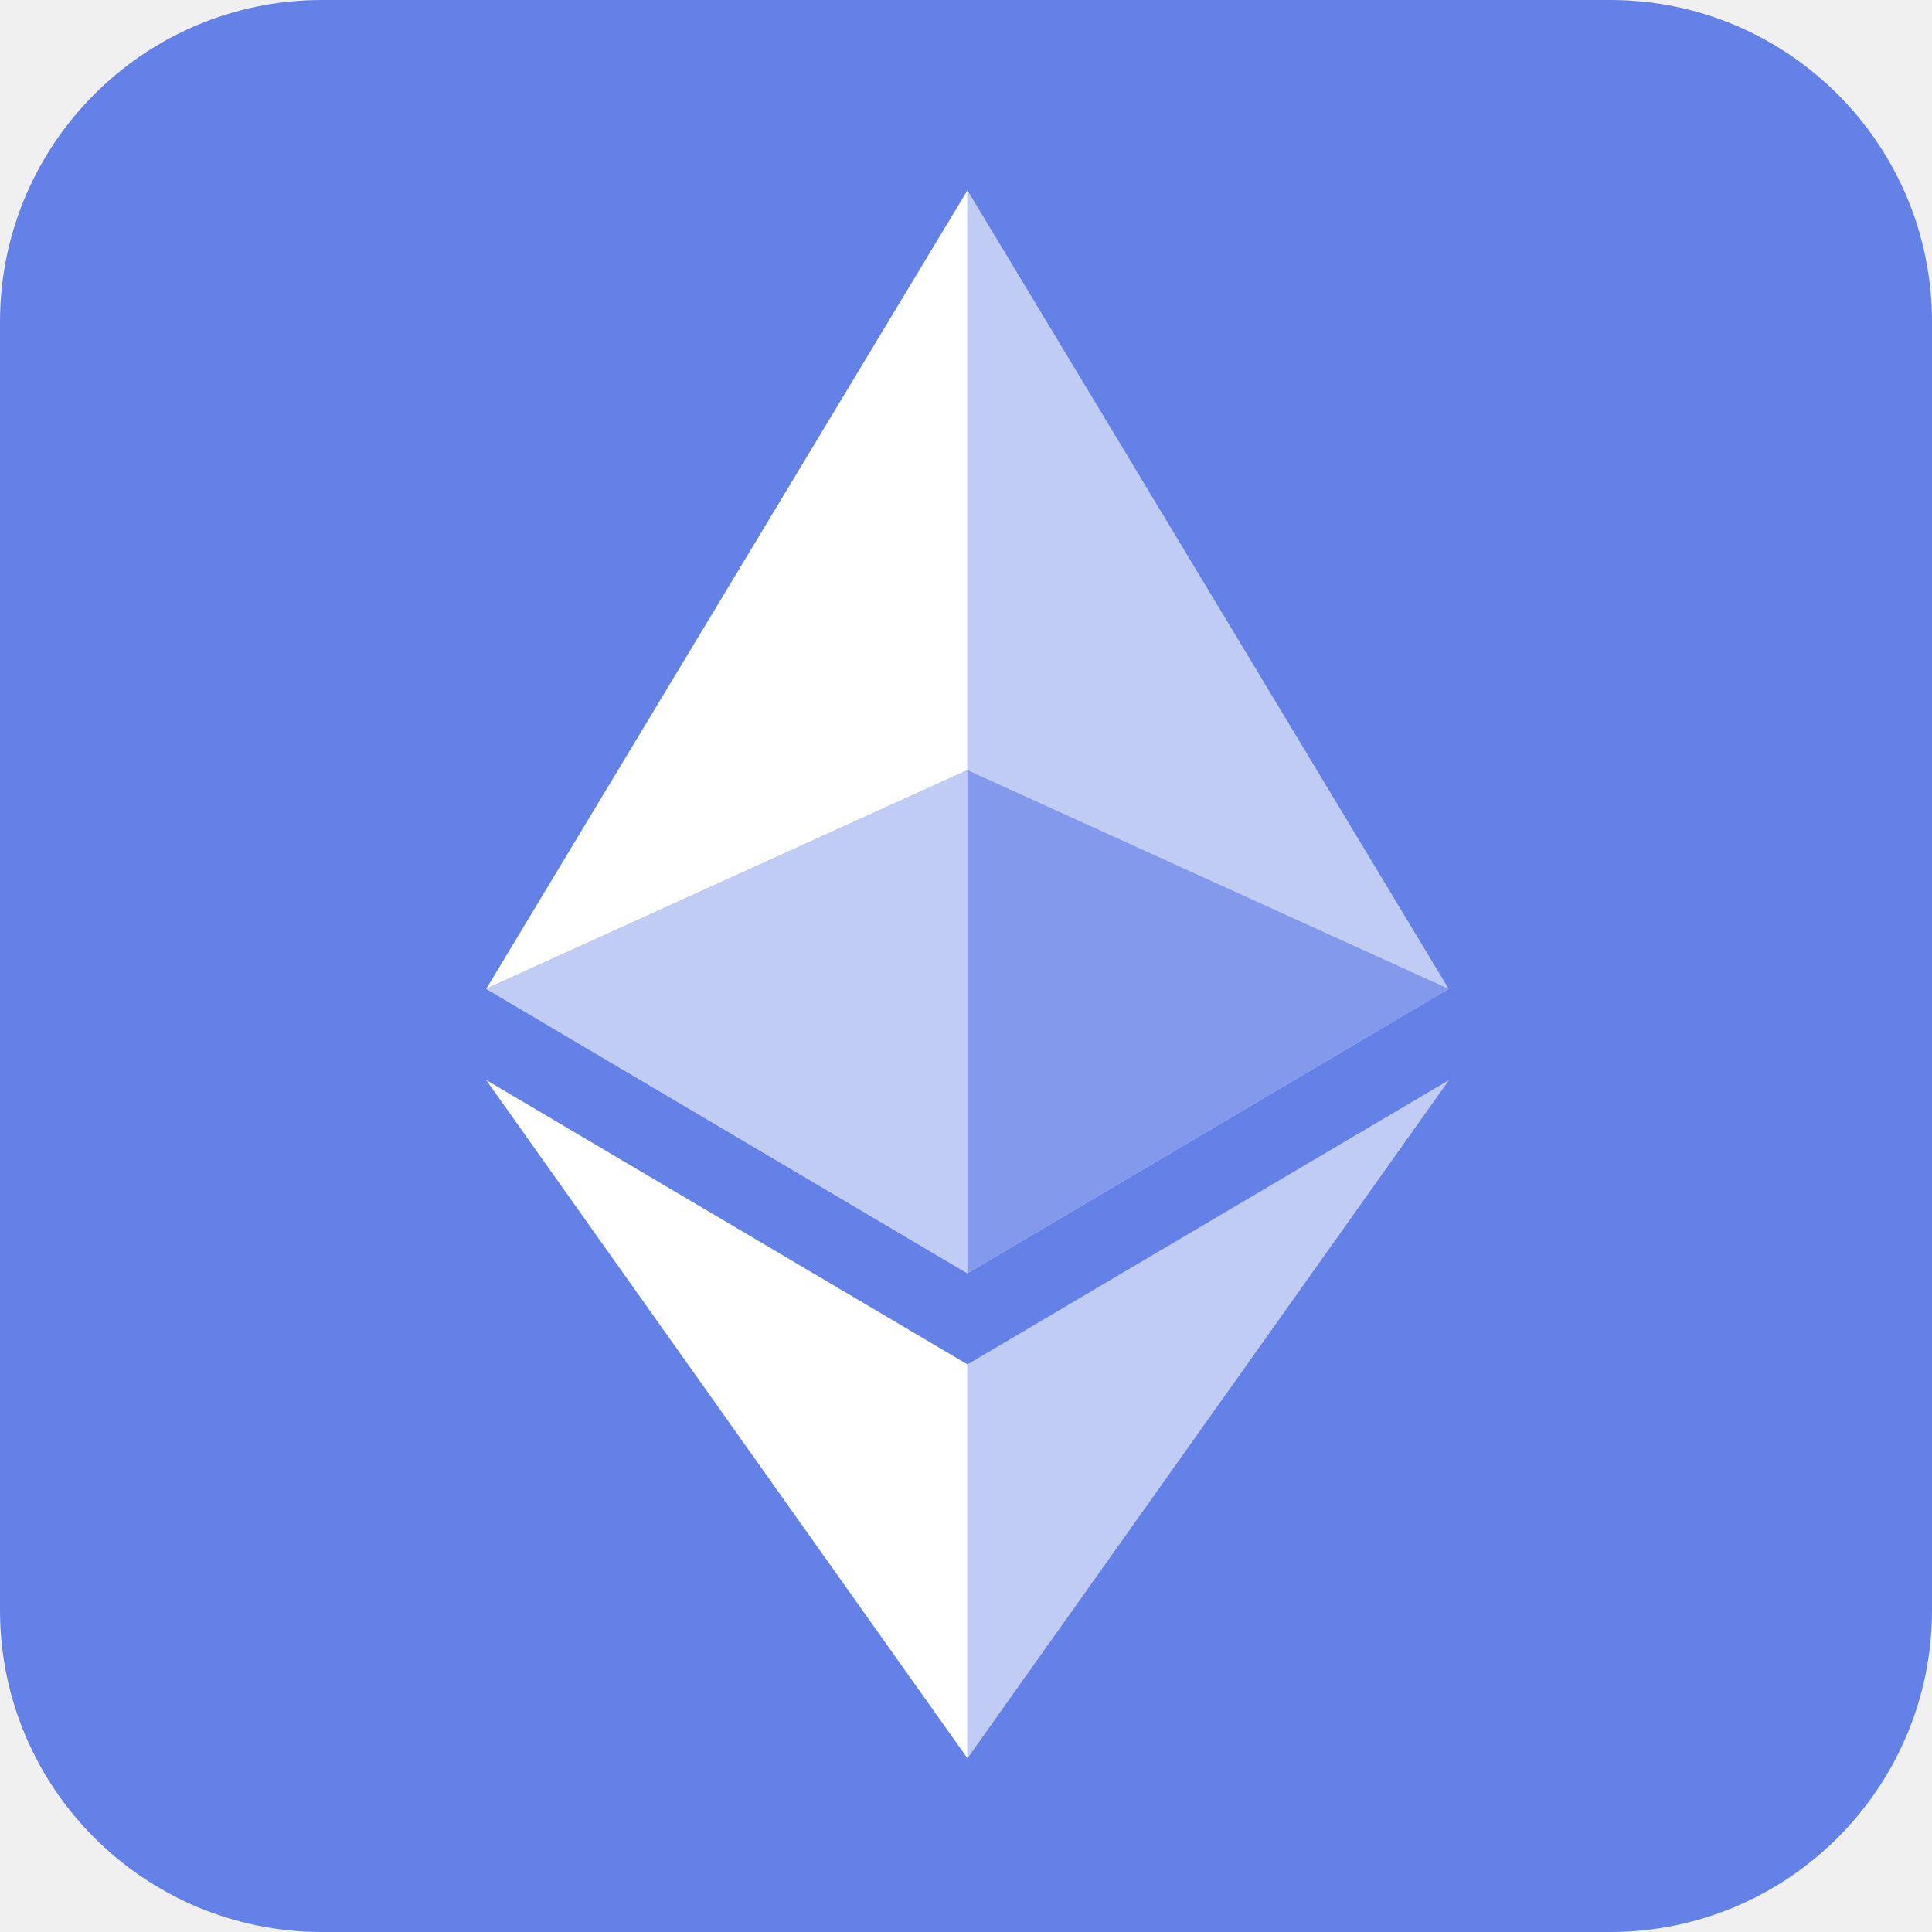
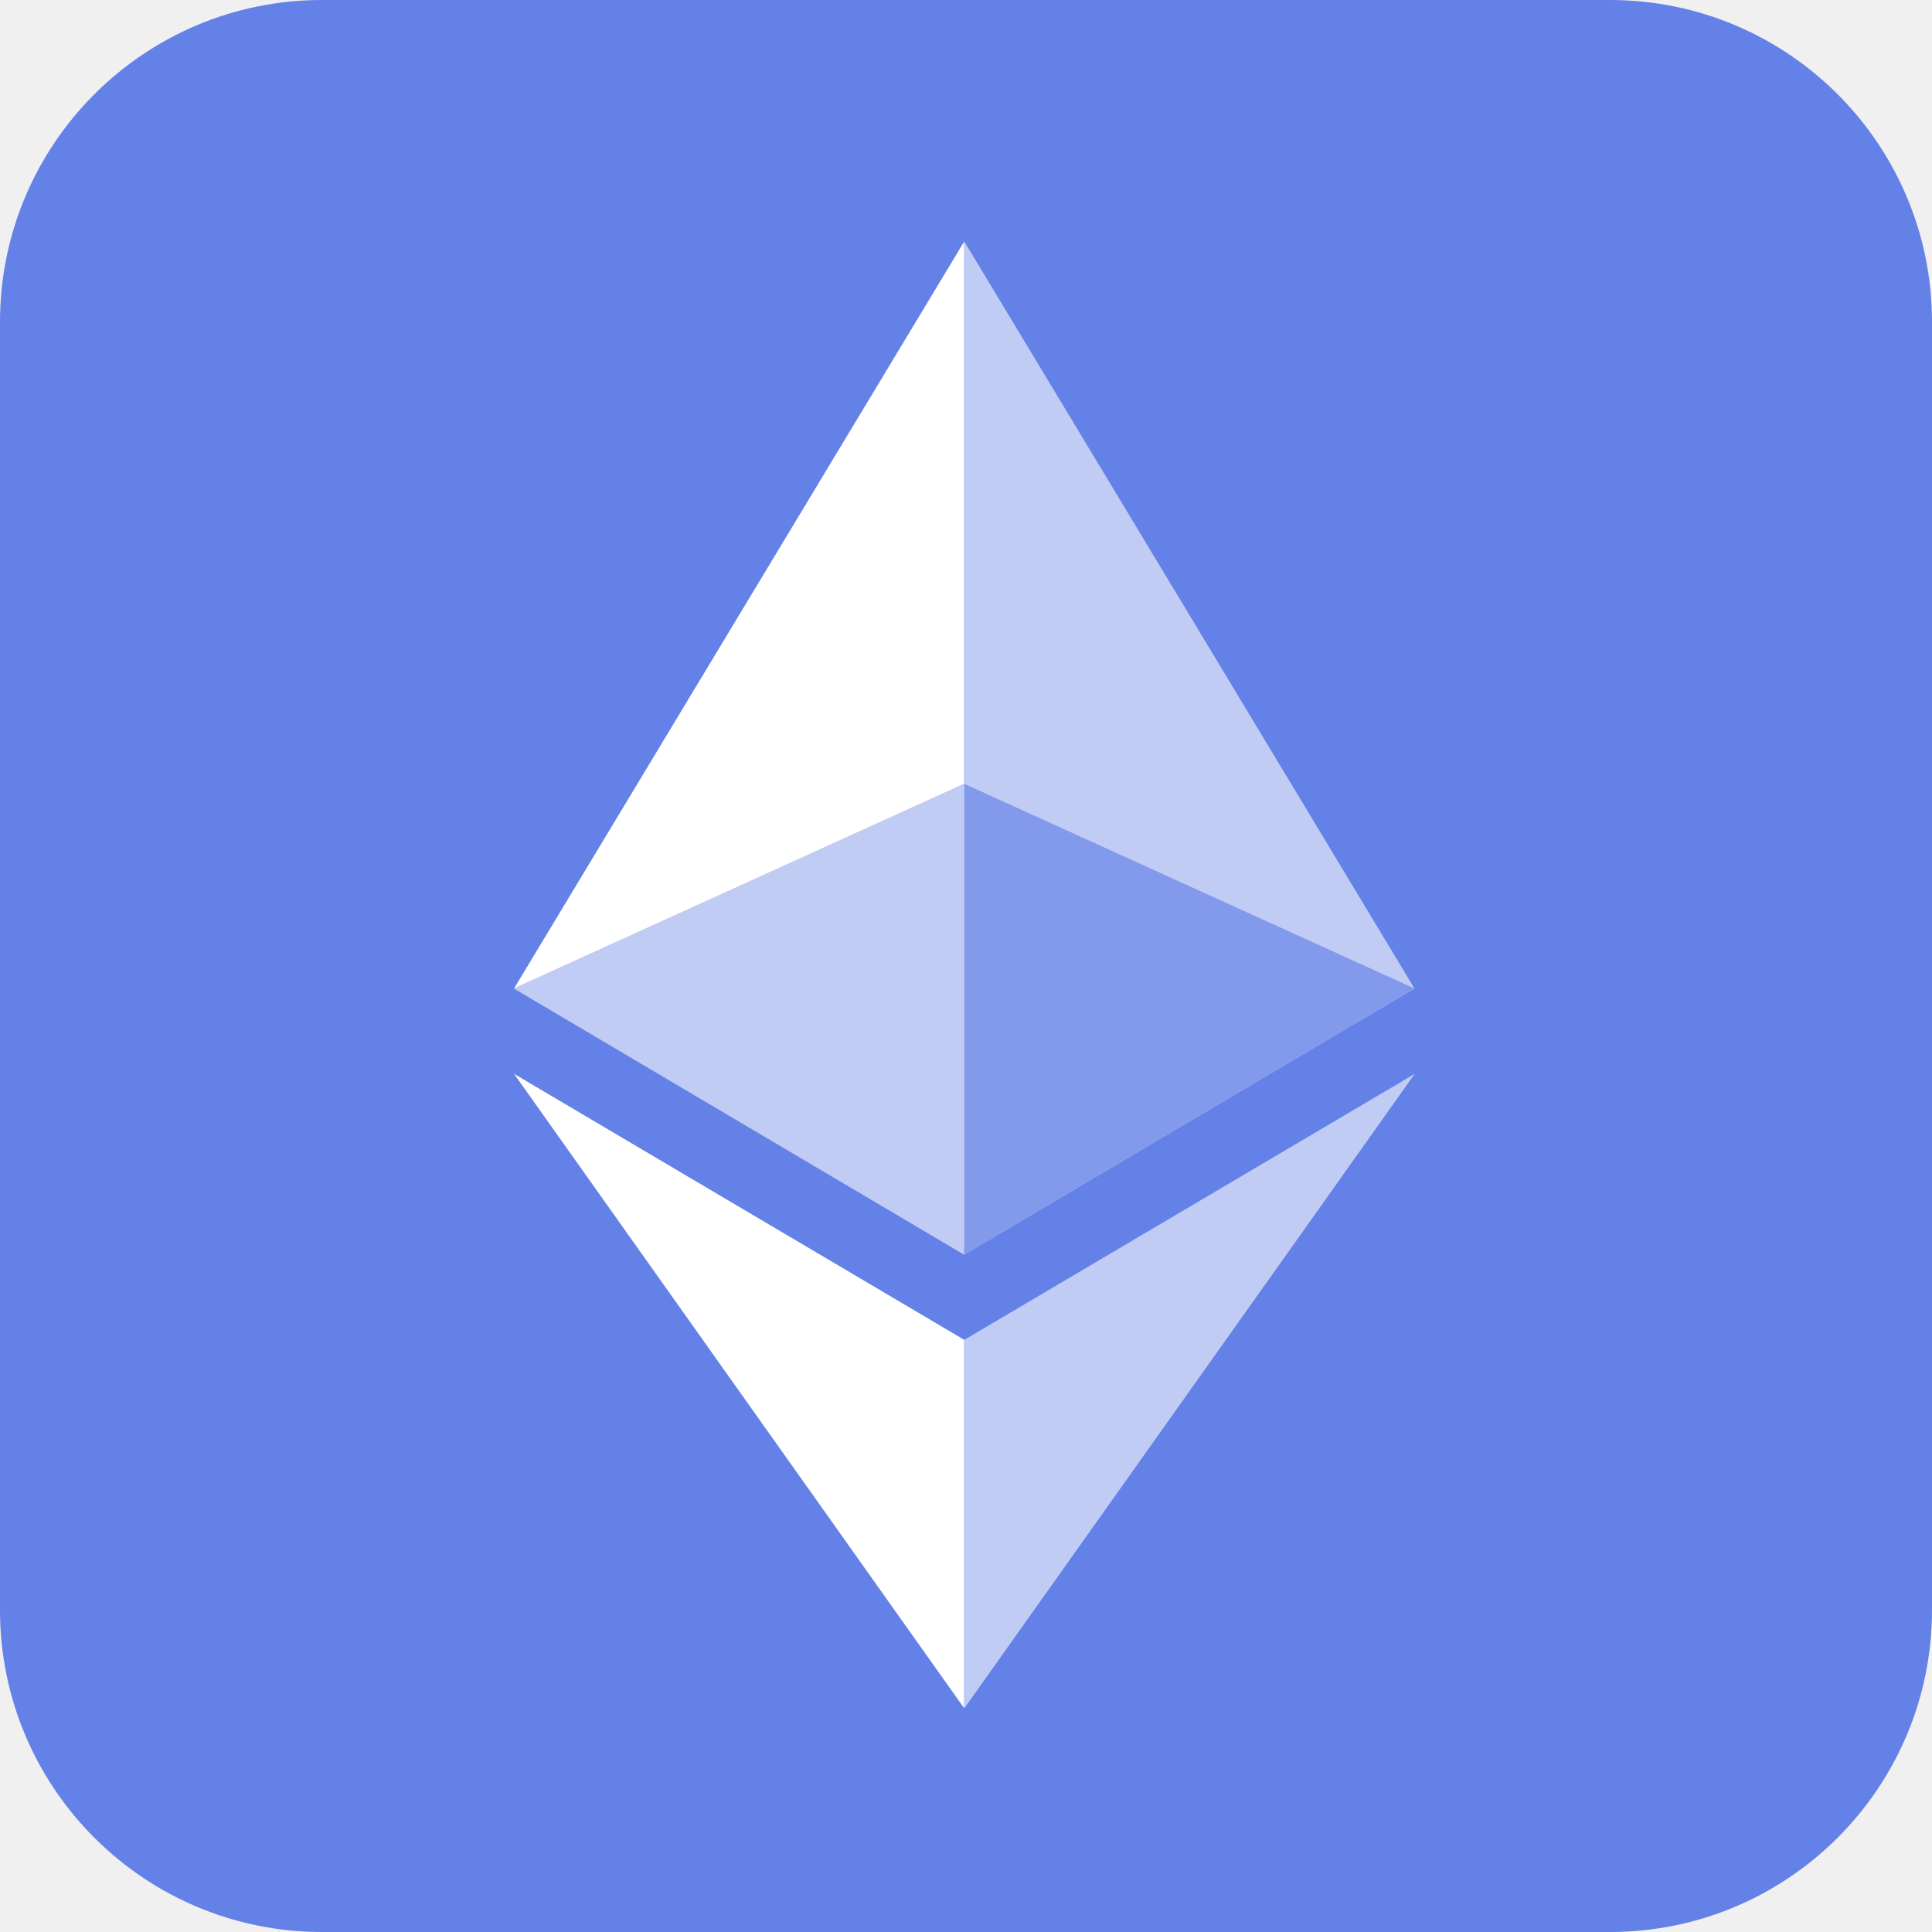
<svg xmlns="http://www.w3.org/2000/svg" width="24" height="24" viewBox="0 0 24 24" fill="none">
  <rect width="24" height="24" rx="4" fill="#6481E7" />
-   <path fill-rule="evenodd" clip-rule="evenodd" d="M6.04 12.284L12.018 15.818V2.364L6.04 12.284Z" fill="white" />
-   <path fill-rule="evenodd" clip-rule="evenodd" d="M12.018 2.364V15.818L17.996 12.284L12.018 2.364Z" fill="#C1CCF5" />
-   <path fill-rule="evenodd" clip-rule="evenodd" d="M12.018 9.567L6.04 12.283L12.018 15.817L17.996 12.284L12.018 9.567Z" fill="#8299EC" />
-   <path fill-rule="evenodd" clip-rule="evenodd" d="M12.018 9.567L6.04 12.283L12.018 15.817L12.018 9.567Z" fill="#C1CCF5" />
-   <path fill-rule="evenodd" clip-rule="evenodd" d="M6.04 13.417L12.018 21.842V16.949L6.04 13.417Z" fill="white" />
-   <path fill-rule="evenodd" clip-rule="evenodd" d="M12.018 16.949V21.842L18 13.417L12.018 16.949Z" fill="#C1CCF5" />
+   <path fill-rule="evenodd" clip-rule="evenodd" d="M6.386 12.279L11.978 15.585V3L6.386 12.279Z" fill="white" />
+   <path fill-rule="evenodd" clip-rule="evenodd" d="M11.979 3V15.585L17.571 12.279L11.979 3Z" fill="#C1CCF5" />
+   <path fill-rule="evenodd" clip-rule="evenodd" d="M11.979 9.737L6.386 12.279L11.978 15.585L17.571 12.279L11.979 9.737Z" fill="#8299EC" />
+   <path fill-rule="evenodd" clip-rule="evenodd" d="M11.979 9.737L6.386 12.279L11.978 15.585L11.979 9.737Z" fill="#C1CCF5" />
+   <path fill-rule="evenodd" clip-rule="evenodd" d="M6.386 13.34L11.978 21.221V16.644L6.386 13.34Z" fill="white" />
+   <path fill-rule="evenodd" clip-rule="evenodd" d="M11.979 16.644V21.221L17.574 13.34L11.979 16.644Z" fill="#C1CCF5" />
</svg>
